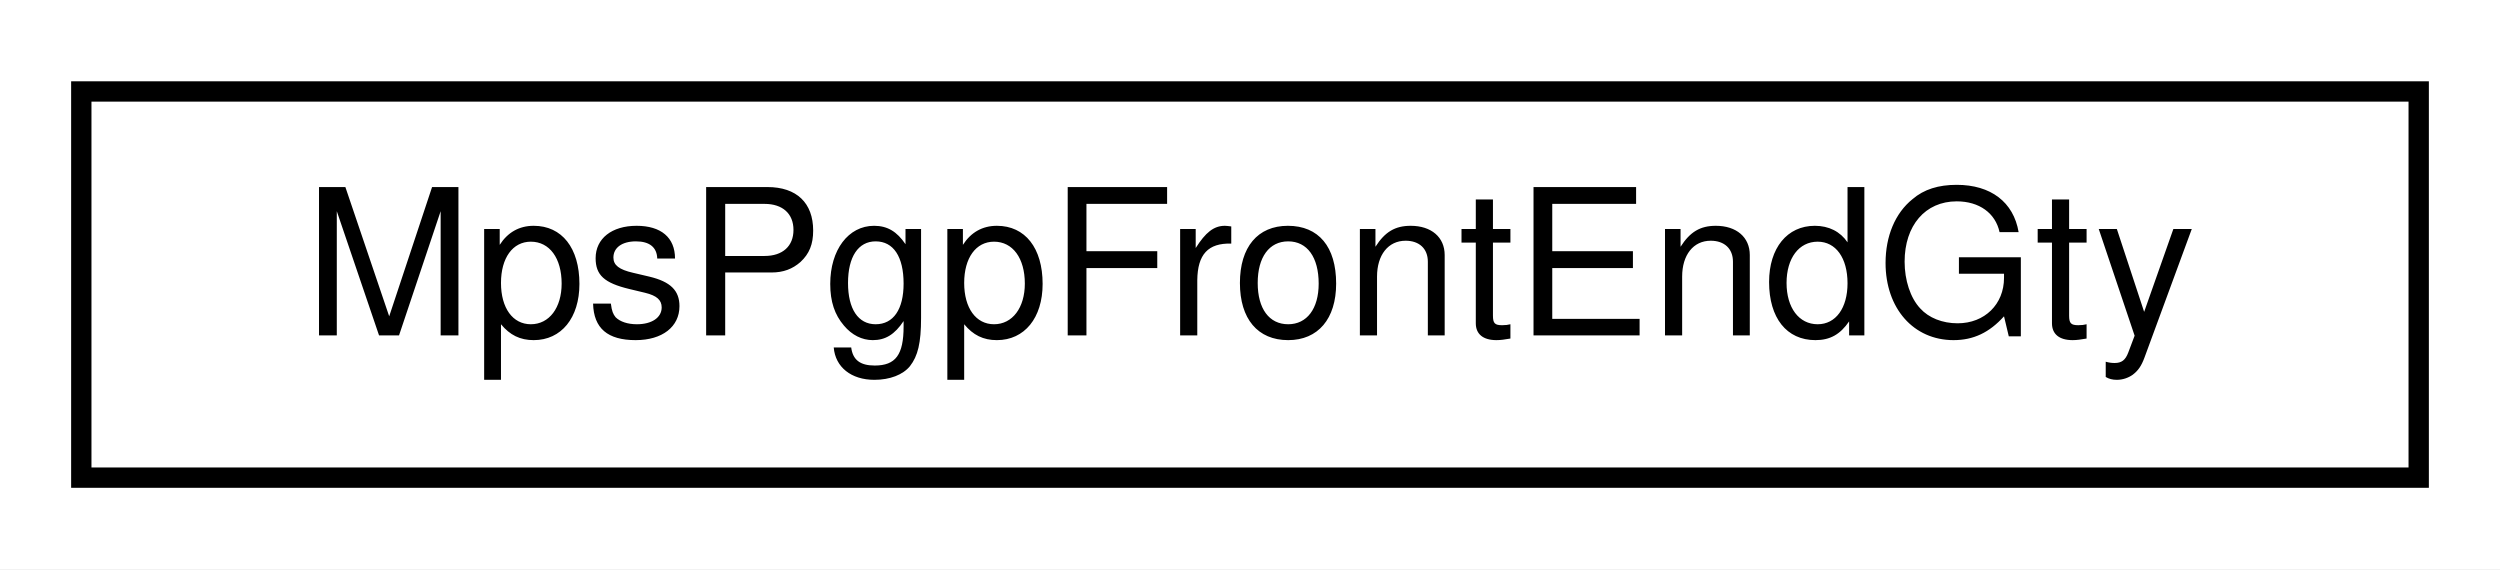
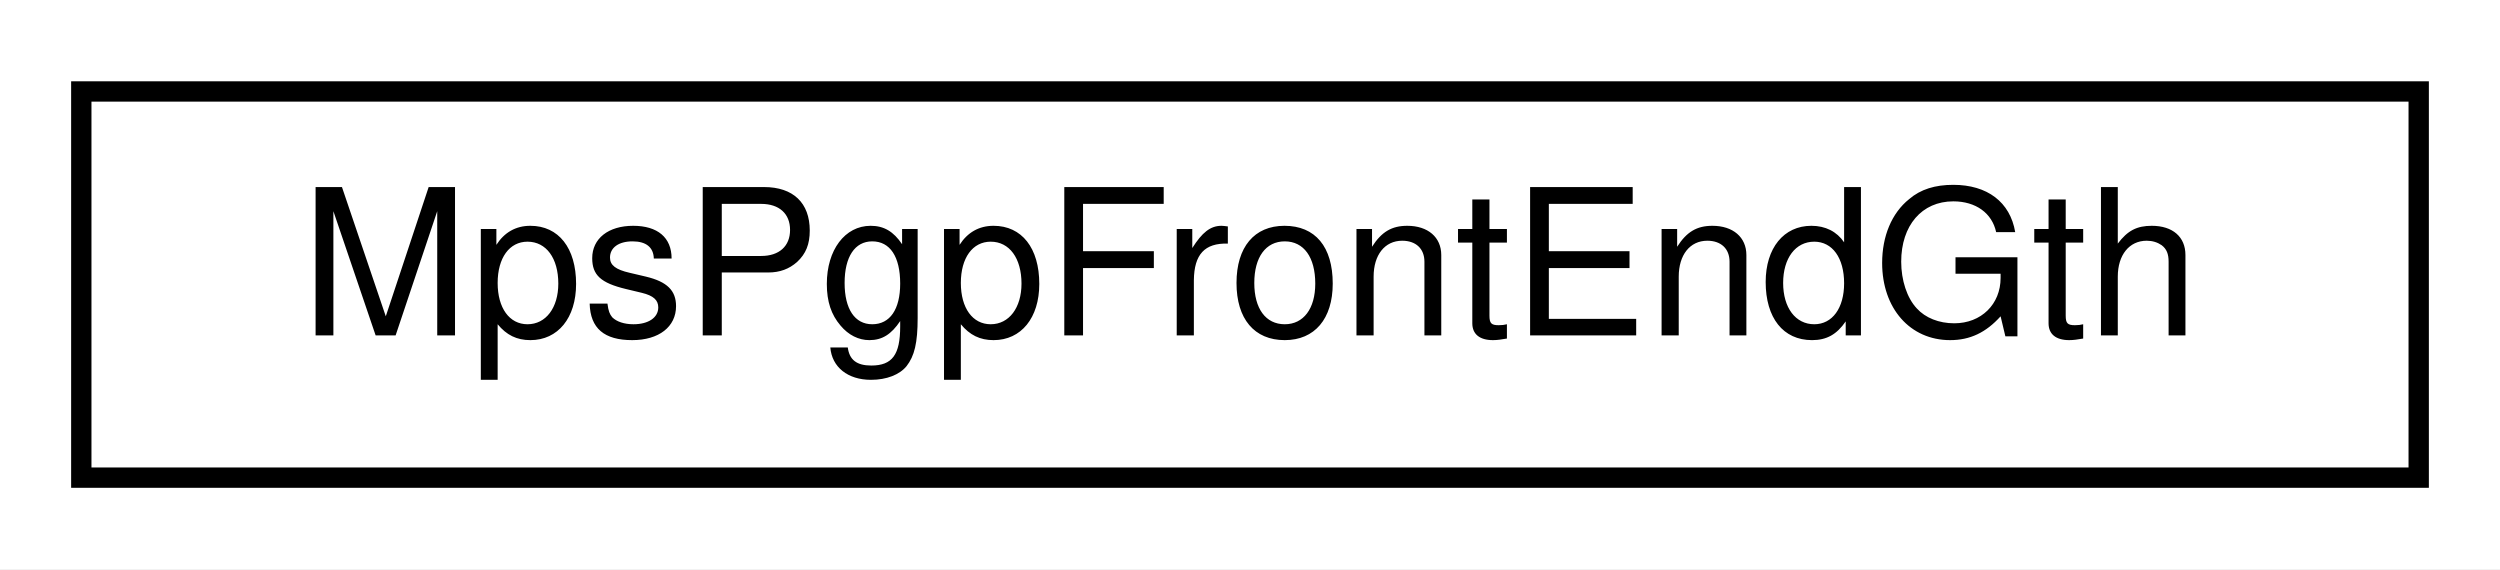
<svg xmlns="http://www.w3.org/2000/svg" xmlns:xlink="http://www.w3.org/1999/xlink" width="123pt" height="28pt" viewBox="0.00 0.00 123.00 28.00">
  <g id="graph0" class="graph" transform="scale(1 1) rotate(0) translate(4 24)">
    <polygon fill="white" stroke="transparent" points="-4,4 -4,-24 119,-24 119,4 -4,4" />
    <g id="node1" class="node">
      <g id="a_node1">
-         <a xlink:href="classMpsPgpFrontEndGty.html" target="_top" xlink:title=" ">
+         <a xlink:href="classMpsPgpFrontEndGth.html" target="_top" xlink:title=" ">
          <polygon fill="white" stroke="black" points="0,-0.5 0,-19.5 115,-19.5 115,-0.5 0,-0.5" />
-           <text text-anchor="middle" x="57.5" y="-7.5" font-family="Helvetica,sans-Serif" font-size="10.00">MpsPgpFrontEndGty</text>
+           <text text-anchor="middle" x="57.5" y="-7.5" font-family="Helvetica,sans-Serif" font-size="10.00">MpsPgpFrontEndGth</text>
        </a>
      </g>
    </g>
  </g>
</svg>
